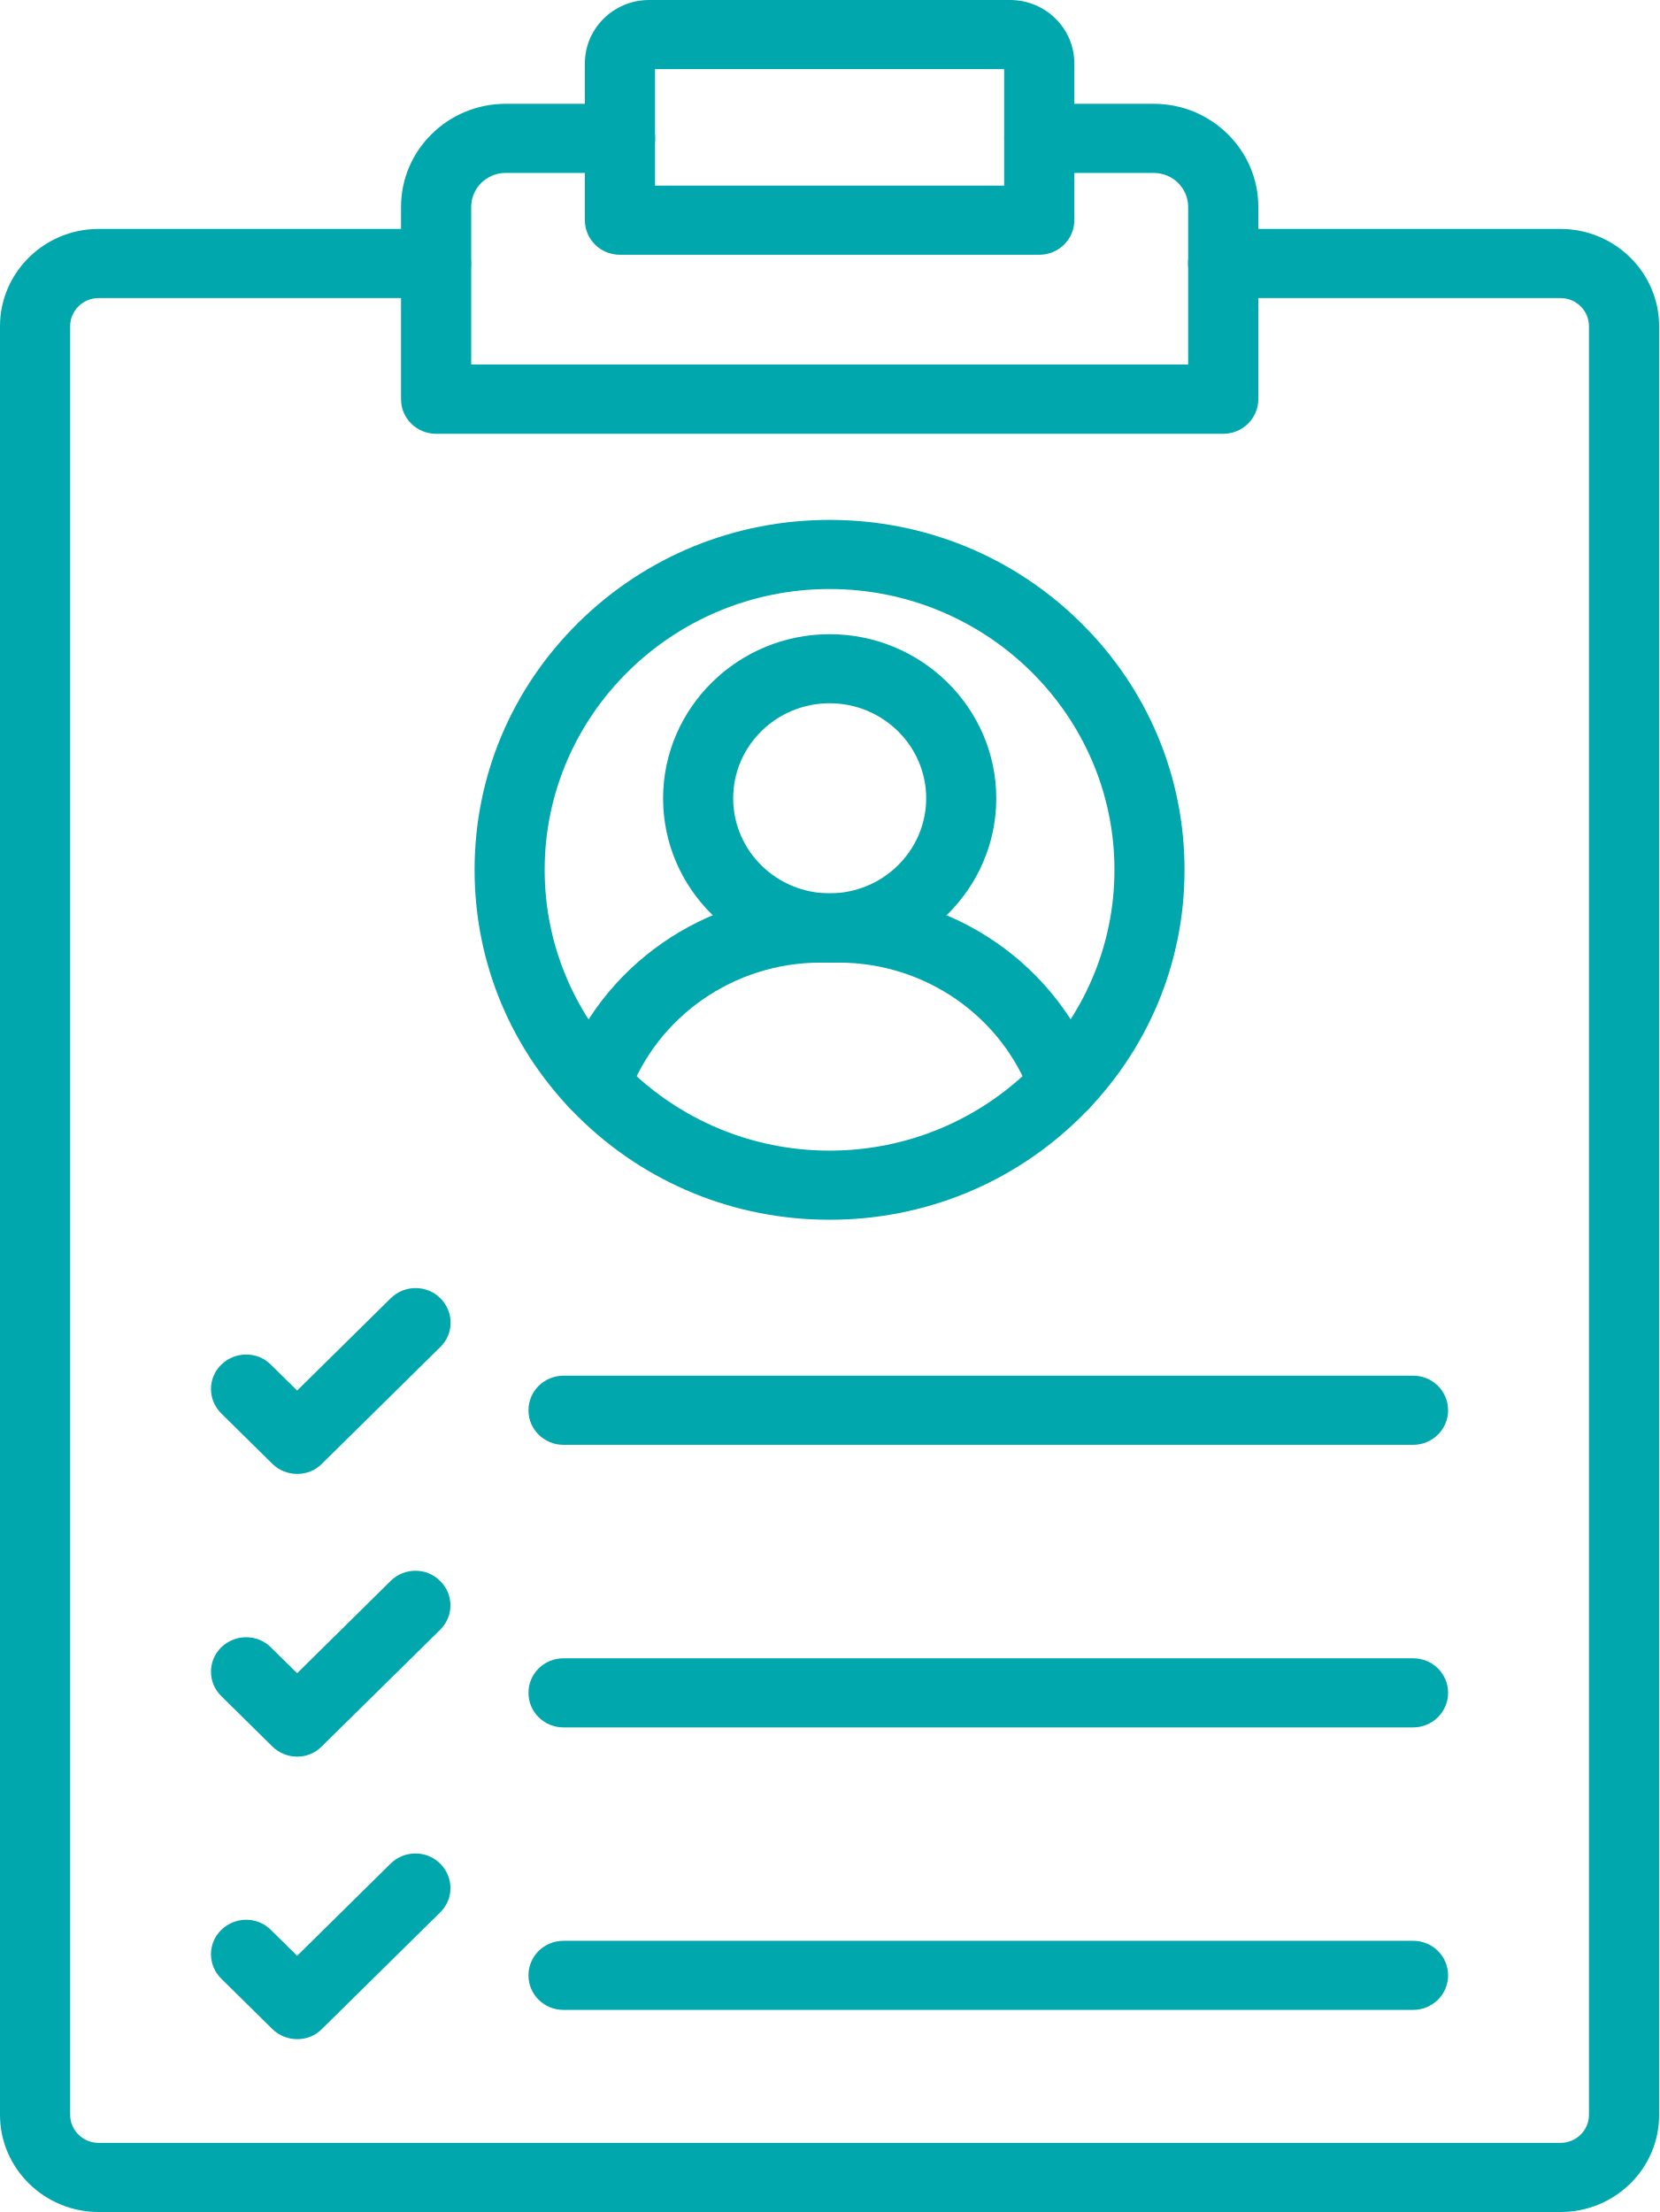
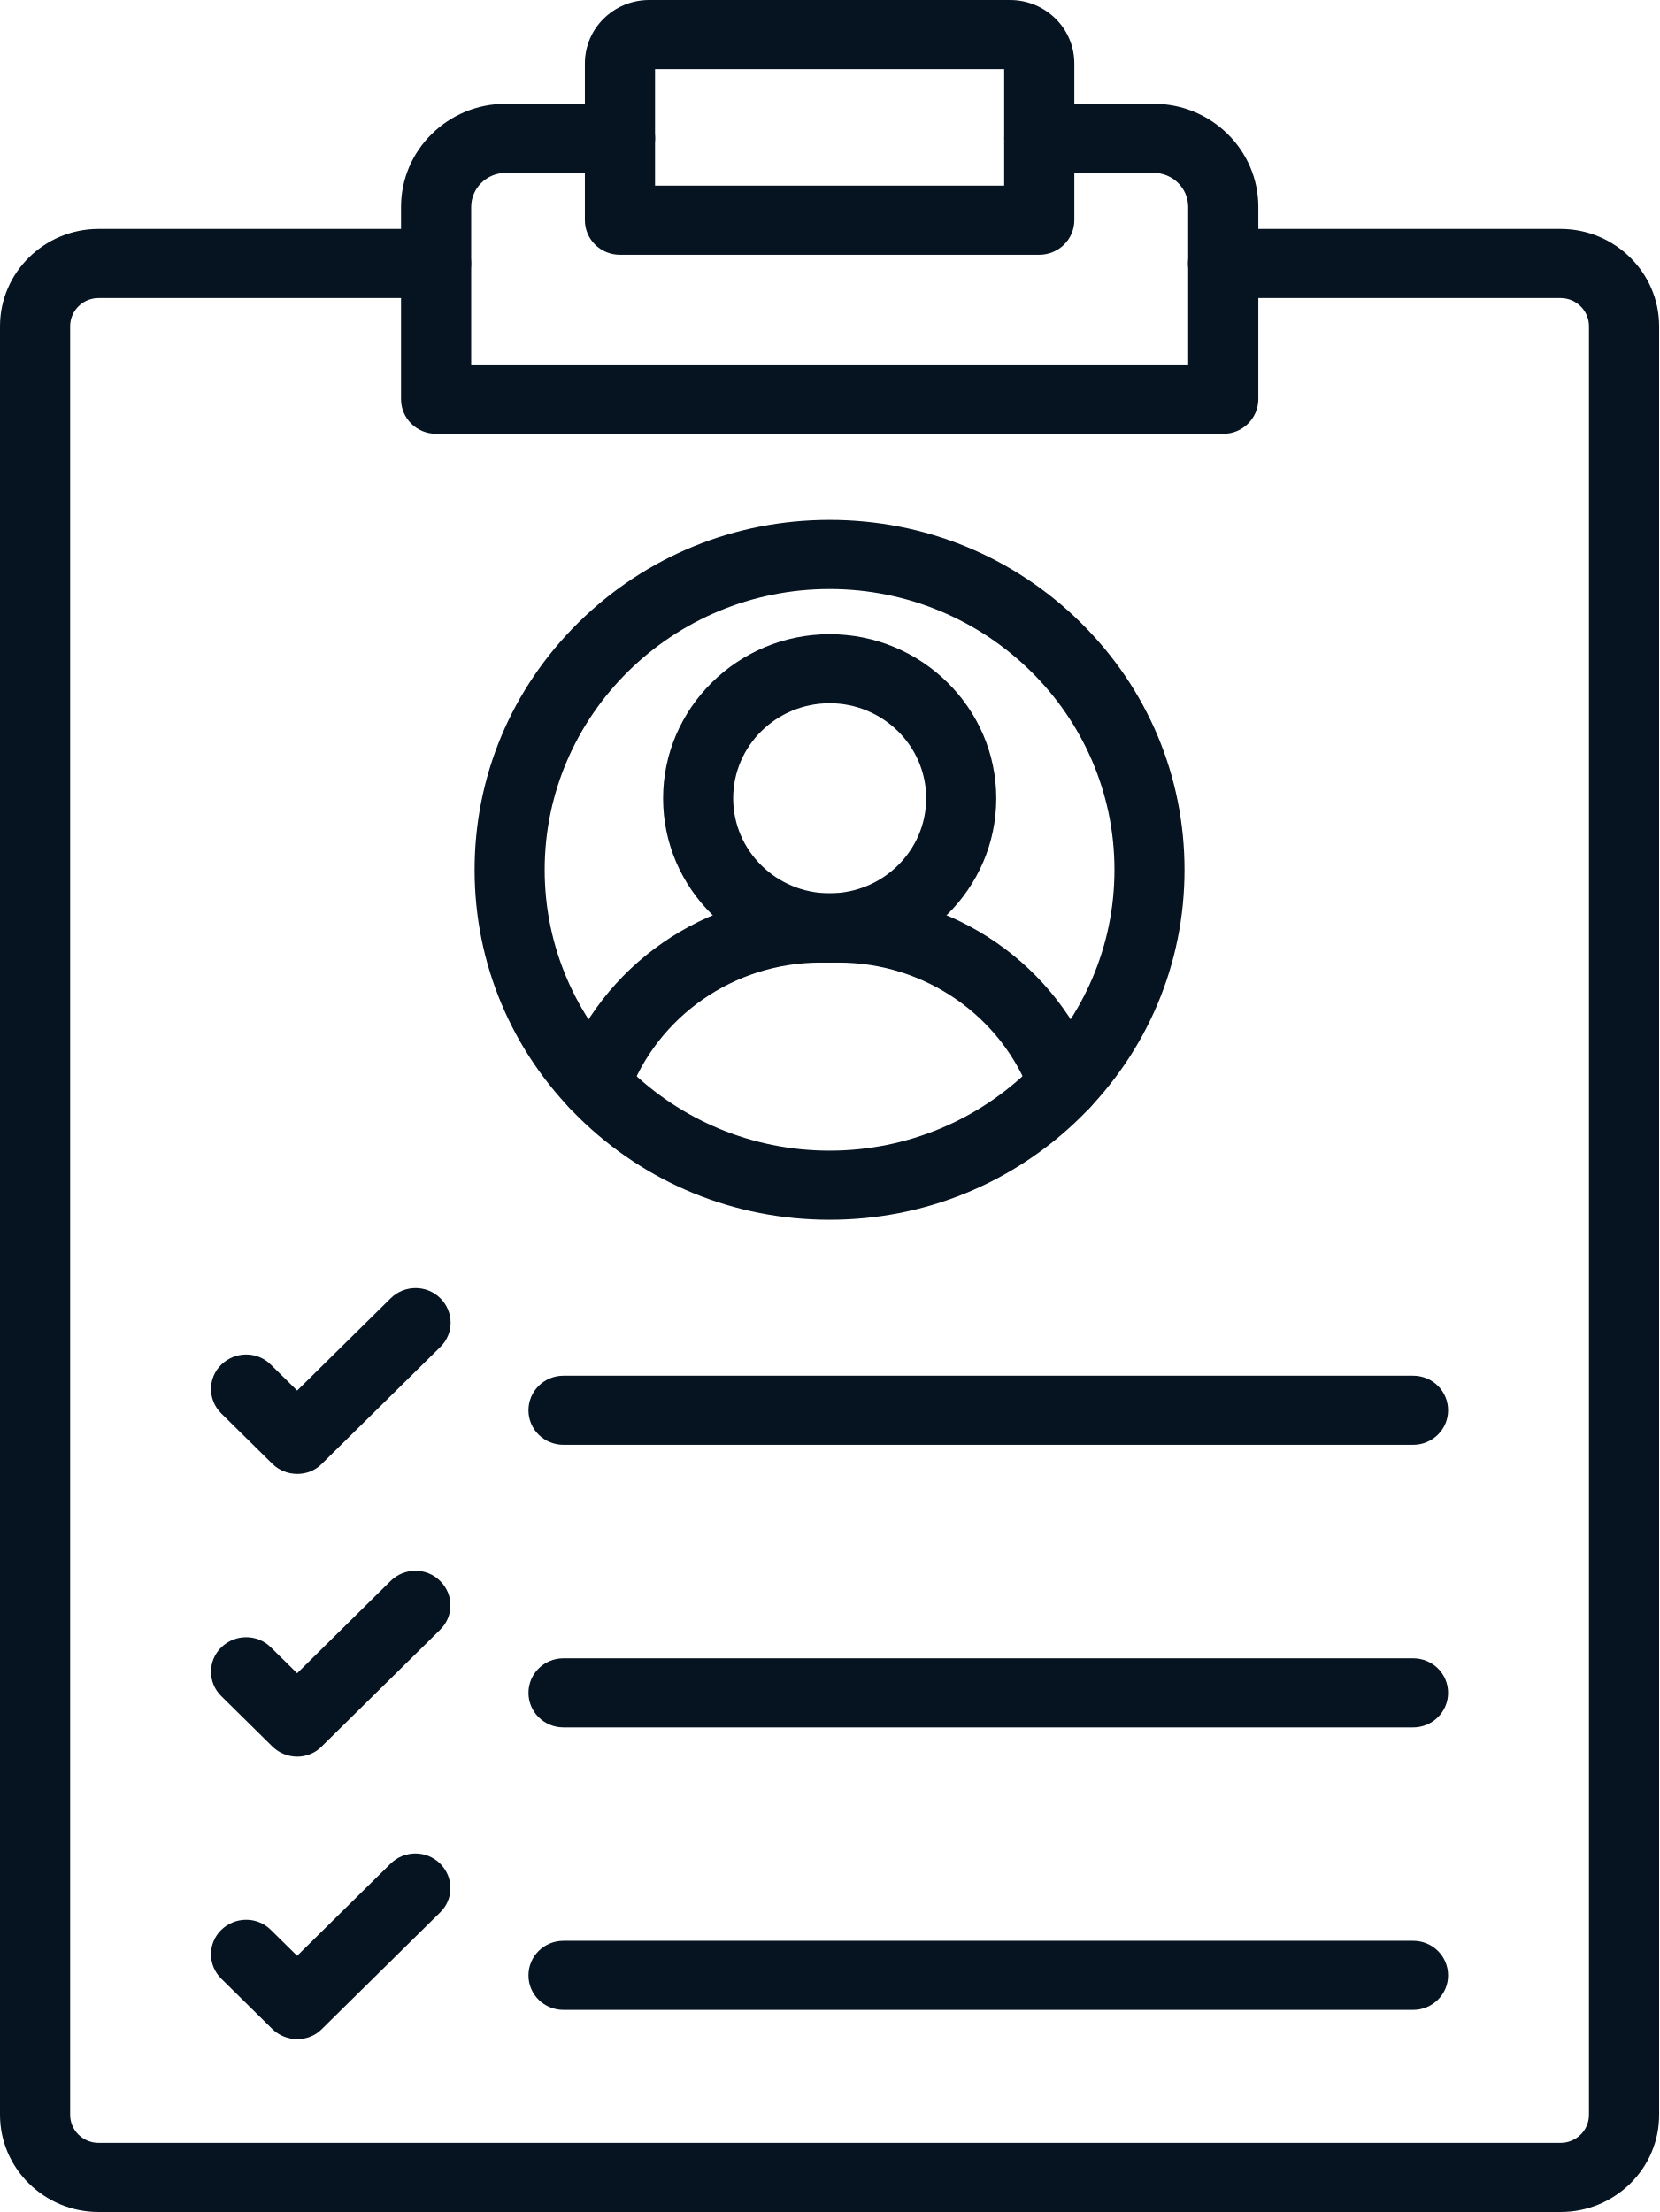
- <svg xmlns="http://www.w3.org/2000/svg" width="21" height="28" viewBox="0 0 21 28" fill="none">
-   <path d="M15.483 5.491H5.52C5.274 5.491 5.076 5.295 5.076 5.053V2.619C5.076 1.899 5.67 1.314 6.4 1.314H7.848C8.094 1.314 8.292 1.509 8.292 1.752C8.292 1.994 8.094 2.189 7.848 2.189H6.4C6.16 2.189 5.964 2.382 5.964 2.619V4.614H15.039V2.619C15.039 2.382 14.843 2.189 14.603 2.189H13.155C12.909 2.189 12.711 1.994 12.711 1.752C12.711 1.509 12.909 1.314 13.155 1.314H14.603C15.333 1.314 15.927 1.899 15.927 2.619V5.051C15.927 5.294 15.729 5.491 15.483 5.491Z" fill="#00A7AC" />
-   <path d="M19.754 28H1.248C0.56 28 0 27.448 0 26.77V4.129C0 3.451 0.56 2.898 1.248 2.898H5.519C5.765 2.898 5.963 3.093 5.963 3.336C5.963 3.578 5.765 3.773 5.519 3.773H1.248C1.048 3.773 0.888 3.934 0.888 4.129V26.77C0.888 26.966 1.05 27.125 1.248 27.125H19.752C19.952 27.125 20.112 26.965 20.112 26.77V4.129C20.112 3.932 19.95 3.773 19.752 3.773H15.48C15.235 3.773 15.037 3.578 15.037 3.336C15.037 3.093 15.235 2.898 15.48 2.898H19.752C20.44 2.898 21 3.451 21 4.129V26.77C21.002 27.448 20.442 28 19.754 28Z" fill="#00A7AC" />
-   <path d="M13.154 3.225H7.847C7.601 3.225 7.403 3.03 7.403 2.787V0.802C7.403 0.359 7.768 0 8.217 0H12.784C13.233 0 13.598 0.359 13.598 0.802V2.787C13.598 3.03 13.398 3.225 13.154 3.225ZM8.291 2.35H12.71V0.875H8.291V2.35Z" fill="#00A7AC" />
-   <path d="M17.886 18.289H7.133C6.887 18.289 6.689 18.094 6.689 17.852C6.689 17.609 6.887 17.414 7.133 17.414H17.886C18.132 17.414 18.329 17.609 18.329 17.852C18.329 18.094 18.13 18.289 17.886 18.289Z" fill="#00A7AC" />
-   <path d="M3.763 18.657C3.65 18.657 3.535 18.616 3.448 18.53L2.801 17.892C2.627 17.72 2.627 17.443 2.801 17.274C2.975 17.104 3.256 17.102 3.428 17.274L3.761 17.602L4.946 16.433C5.12 16.262 5.401 16.262 5.573 16.433C5.747 16.605 5.747 16.882 5.573 17.051L4.075 18.528C3.99 18.616 3.876 18.657 3.763 18.657Z" fill="#00A7AC" />
-   <path d="M17.886 21.866H7.133C6.887 21.866 6.689 21.671 6.689 21.428C6.689 21.186 6.887 20.991 7.133 20.991H17.886C18.132 20.991 18.329 21.186 18.329 21.428C18.329 21.671 18.13 21.866 17.886 21.866Z" fill="#00A7AC" />
-   <path d="M3.763 22.236C3.644 22.236 3.532 22.19 3.448 22.108L2.801 21.47C2.627 21.299 2.627 21.022 2.801 20.852C2.975 20.683 3.256 20.681 3.428 20.852L3.761 21.18L4.944 20.012C5.118 19.84 5.399 19.84 5.571 20.012C5.745 20.183 5.745 20.46 5.571 20.63L4.073 22.106C3.994 22.188 3.881 22.236 3.763 22.236Z" fill="#00A7AC" />
-   <path d="M17.886 25.442H7.133C6.887 25.442 6.689 25.247 6.689 25.005C6.689 24.762 6.887 24.567 7.133 24.567H17.886C18.132 24.567 18.329 24.762 18.329 25.005C18.329 25.247 18.13 25.442 17.886 25.442Z" fill="#00A7AC" />
-   <path d="M3.763 25.812C3.65 25.812 3.535 25.77 3.448 25.685L2.801 25.047C2.627 24.875 2.627 24.598 2.801 24.429C2.975 24.259 3.256 24.257 3.428 24.429L3.761 24.757L4.944 23.59C5.118 23.419 5.399 23.419 5.571 23.59C5.745 23.762 5.745 24.039 5.571 24.208L4.073 25.685C3.99 25.77 3.876 25.812 3.763 25.812Z" fill="#00A7AC" />
-   <path d="M13.468 14.164C13.285 14.164 13.115 14.053 13.05 13.874C12.684 12.864 11.707 12.185 10.618 12.185H10.383C9.294 12.185 8.318 12.863 7.952 13.874C7.869 14.102 7.615 14.221 7.384 14.139C7.153 14.057 7.033 13.807 7.116 13.579C7.608 12.221 8.921 11.31 10.383 11.31H10.618C12.081 11.31 13.394 12.221 13.886 13.579C13.969 13.807 13.847 14.057 13.618 14.139C13.568 14.155 13.518 14.164 13.468 14.164Z" fill="#00A7AC" />
-   <path d="M10.501 12.185C9.337 12.185 8.393 11.251 8.393 10.106C8.393 8.962 9.339 8.028 10.501 8.028C11.664 8.028 12.61 8.962 12.61 10.106C12.61 11.251 11.664 12.185 10.501 12.185ZM10.501 8.902C9.827 8.902 9.28 9.441 9.28 10.105C9.28 10.768 9.827 11.308 10.501 11.308C11.174 11.308 11.723 10.768 11.723 10.105C11.723 9.441 11.174 8.902 10.501 8.902Z" fill="#00A7AC" />
-   <path d="M10.5 15.44C9.3 15.44 8.172 14.979 7.323 14.142C6.475 13.306 6.007 12.194 6.007 11.011C6.007 9.827 6.475 8.715 7.323 7.879C8.172 7.042 9.3 6.581 10.5 6.581C11.7 6.581 12.828 7.042 13.677 7.879C14.525 8.715 14.993 9.827 14.993 11.011C14.993 12.194 14.525 13.306 13.677 14.142C12.828 14.979 11.7 15.44 10.5 15.44ZM10.5 7.456C8.512 7.456 6.894 9.051 6.894 11.011C6.894 12.97 8.512 14.565 10.5 14.565C12.488 14.565 14.106 12.97 14.106 11.011C14.106 9.051 12.488 7.456 10.5 7.456Z" fill="#00A7AC" />
+ <svg xmlns="http://www.w3.org/2000/svg" width="21" height="28" viewBox="0 0 21 28" fill="#FFFF00">
+   <path d="M15.483 5.491H5.52C5.274 5.491 5.076 5.295 5.076 5.053V2.619C5.076 1.899 5.67 1.314 6.4 1.314H7.848C8.094 1.314 8.292 1.509 8.292 1.752C8.292 1.994 8.094 2.189 7.848 2.189H6.4C6.16 2.189 5.964 2.382 5.964 2.619V4.614H15.039V2.619C15.039 2.382 14.843 2.189 14.603 2.189H13.155C12.909 2.189 12.711 1.994 12.711 1.752C12.711 1.509 12.909 1.314 13.155 1.314H14.603C15.333 1.314 15.927 1.899 15.927 2.619V5.051C15.927 5.294 15.729 5.491 15.483 5.491Z" fill="#061421" />
+   <path d="M19.754 28H1.248C0.56 28 0 27.448 0 26.77V4.129C0 3.451 0.56 2.898 1.248 2.898H5.519C5.765 2.898 5.963 3.093 5.963 3.336C5.963 3.578 5.765 3.773 5.519 3.773H1.248C1.048 3.773 0.888 3.934 0.888 4.129V26.77C0.888 26.966 1.05 27.125 1.248 27.125H19.752C19.952 27.125 20.112 26.965 20.112 26.77V4.129C20.112 3.932 19.95 3.773 19.752 3.773H15.48C15.235 3.773 15.037 3.578 15.037 3.336C15.037 3.093 15.235 2.898 15.48 2.898H19.752C20.44 2.898 21 3.451 21 4.129V26.77C21.002 27.448 20.442 28 19.754 28Z" fill="#061421" />
+   <path d="M13.154 3.225H7.847C7.601 3.225 7.403 3.03 7.403 2.787V0.802C7.403 0.359 7.768 0 8.217 0H12.784C13.233 0 13.598 0.359 13.598 0.802V2.787C13.598 3.03 13.398 3.225 13.154 3.225ZM8.291 2.35H12.71V0.875H8.291V2.35Z" fill="#061421" />
+   <path d="M17.886 18.289H7.133C6.887 18.289 6.689 18.094 6.689 17.852C6.689 17.609 6.887 17.414 7.133 17.414H17.886C18.132 17.414 18.329 17.609 18.329 17.852C18.329 18.094 18.13 18.289 17.886 18.289Z" fill="#061421" />
+   <path d="M3.763 18.657C3.65 18.657 3.535 18.616 3.448 18.53L2.801 17.892C2.627 17.72 2.627 17.443 2.801 17.274C2.975 17.104 3.256 17.102 3.428 17.274L3.761 17.602L4.946 16.433C5.12 16.262 5.401 16.262 5.573 16.433C5.747 16.605 5.747 16.882 5.573 17.051L4.075 18.528C3.99 18.616 3.876 18.657 3.763 18.657Z" fill="#061421" />
+   <path d="M17.886 21.866H7.133C6.887 21.866 6.689 21.671 6.689 21.428C6.689 21.186 6.887 20.991 7.133 20.991H17.886C18.132 20.991 18.329 21.186 18.329 21.428C18.329 21.671 18.13 21.866 17.886 21.866Z" fill="#061421" />
+   <path d="M3.763 22.236C3.644 22.236 3.532 22.19 3.448 22.108L2.801 21.47C2.627 21.299 2.627 21.022 2.801 20.852C2.975 20.683 3.256 20.681 3.428 20.852L3.761 21.18L4.944 20.012C5.118 19.84 5.399 19.84 5.571 20.012C5.745 20.183 5.745 20.46 5.571 20.63L4.073 22.106C3.994 22.188 3.881 22.236 3.763 22.236Z" fill="#061421" />
+   <path d="M17.886 25.442H7.133C6.887 25.442 6.689 25.247 6.689 25.005C6.689 24.762 6.887 24.567 7.133 24.567H17.886C18.132 24.567 18.329 24.762 18.329 25.005C18.329 25.247 18.13 25.442 17.886 25.442Z" fill="#061421" />
+   <path d="M3.763 25.812C3.65 25.812 3.535 25.77 3.448 25.685L2.801 25.047C2.627 24.875 2.627 24.598 2.801 24.429C2.975 24.259 3.256 24.257 3.428 24.429L3.761 24.757L4.944 23.59C5.118 23.419 5.399 23.419 5.571 23.59C5.745 23.762 5.745 24.039 5.571 24.208L4.073 25.685C3.99 25.77 3.876 25.812 3.763 25.812Z" fill="#061421" />
+   <path d="M13.468 14.164C13.285 14.164 13.115 14.053 13.05 13.874C12.684 12.864 11.707 12.185 10.618 12.185H10.383C9.294 12.185 8.318 12.863 7.952 13.874C7.869 14.102 7.615 14.221 7.384 14.139C7.153 14.057 7.033 13.807 7.116 13.579C7.608 12.221 8.921 11.31 10.383 11.31H10.618C12.081 11.31 13.394 12.221 13.886 13.579C13.969 13.807 13.847 14.057 13.618 14.139C13.568 14.155 13.518 14.164 13.468 14.164Z" fill="#061421" />
+   <path d="M10.501 12.185C9.337 12.185 8.393 11.251 8.393 10.106C8.393 8.962 9.339 8.028 10.501 8.028C11.664 8.028 12.61 8.962 12.61 10.106C12.61 11.251 11.664 12.185 10.501 12.185ZM10.501 8.902C9.827 8.902 9.28 9.441 9.28 10.105C9.28 10.768 9.827 11.308 10.501 11.308C11.174 11.308 11.723 10.768 11.723 10.105C11.723 9.441 11.174 8.902 10.501 8.902Z" fill="#061421" />
+   <path d="M10.5 15.44C9.3 15.44 8.172 14.979 7.323 14.142C6.475 13.306 6.007 12.194 6.007 11.011C6.007 9.827 6.475 8.715 7.323 7.879C8.172 7.042 9.3 6.581 10.5 6.581C11.7 6.581 12.828 7.042 13.677 7.879C14.525 8.715 14.993 9.827 14.993 11.011C14.993 12.194 14.525 13.306 13.677 14.142C12.828 14.979 11.7 15.44 10.5 15.44ZM10.5 7.456C8.512 7.456 6.894 9.051 6.894 11.011C6.894 12.97 8.512 14.565 10.5 14.565C12.488 14.565 14.106 12.97 14.106 11.011C14.106 9.051 12.488 7.456 10.5 7.456Z" fill="#061421" />
</svg>
